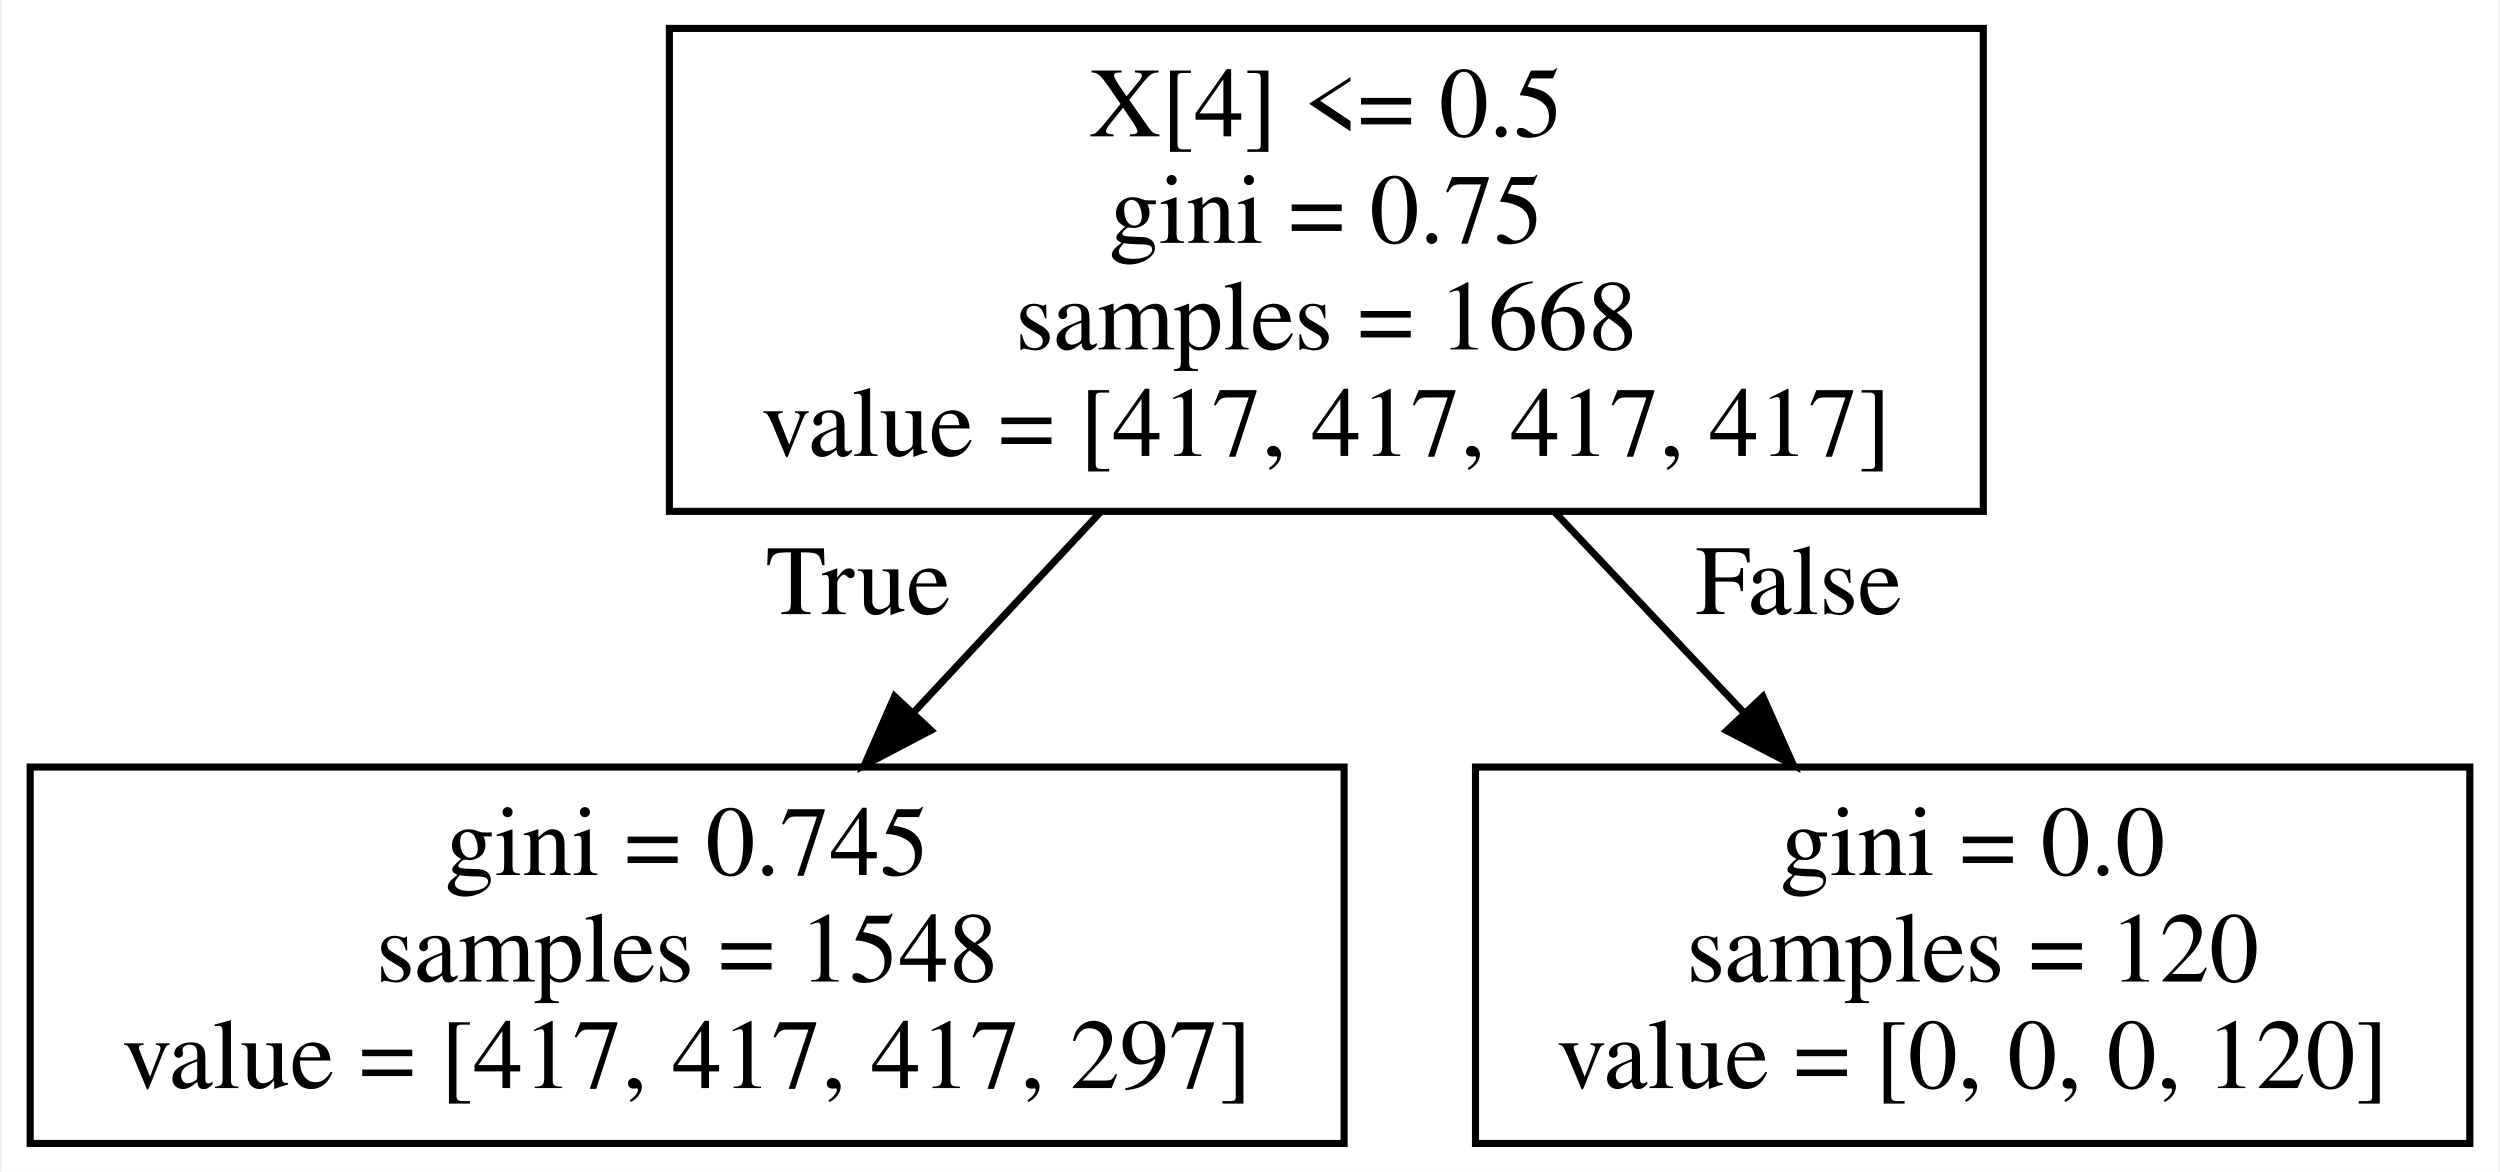
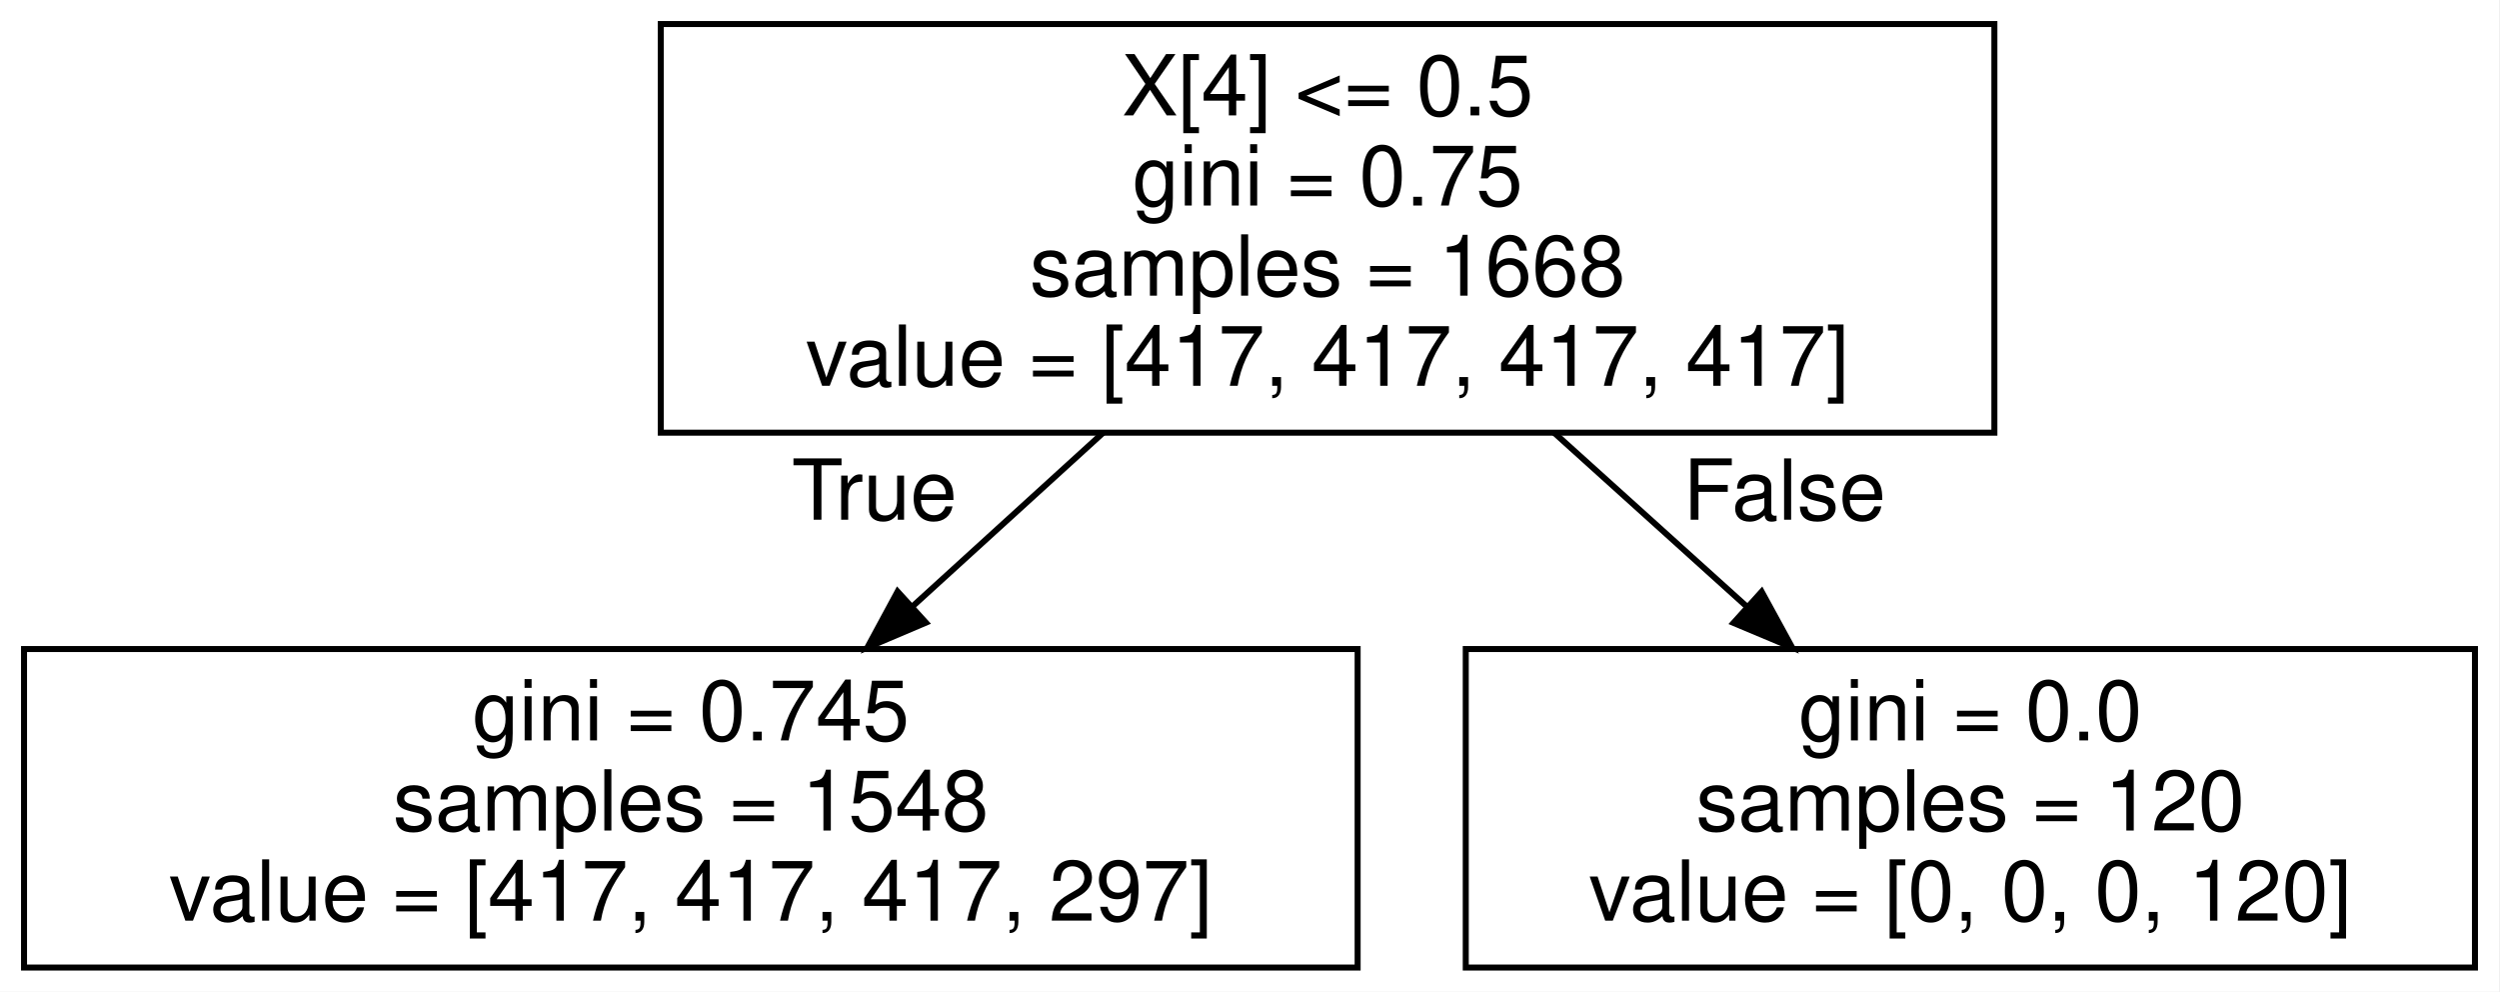
- <svg xmlns="http://www.w3.org/2000/svg" width="352pt" height="165pt" viewBox="0.00 0.00 351.50 165.00">
+ <svg xmlns="http://www.w3.org/2000/svg" width="416pt" height="165pt" viewBox="0.00 0.00 416.00 165.00">
  <g id="graph0" class="graph" transform="scale(1 1) rotate(0) translate(4 161)">
-     <polygon fill="#ffffff" stroke="transparent" points="-4,4 -4,-161 347.5,-161 347.5,4 -4,4" />
+     <polygon fill="#ffffff" stroke="transparent" points="-4,4 -4,-161 412,-161 412,4 -4,4" />
    <g id="node1" class="node">
-       <polygon fill="none" stroke="#000000" points="275,-157 90,-157 90,-89 275,-89 275,-157" />
-       <text text-anchor="middle" x="182.5" y="-141.8" font-family="Times,serif" font-size="14.00" fill="#000000">X[4] &lt;= 0.5</text>
-       <text text-anchor="middle" x="182.5" y="-126.8" font-family="Times,serif" font-size="14.00" fill="#000000">gini = 0.75</text>
-       <text text-anchor="middle" x="182.5" y="-111.8" font-family="Times,serif" font-size="14.00" fill="#000000">samples = 1668</text>
-       <text text-anchor="middle" x="182.5" y="-96.8" font-family="Times,serif" font-size="14.00" fill="#000000">value = [417, 417, 417, 417]</text>
+       <polygon fill="none" stroke="#000000" points="328,-157 106,-157 106,-89 328,-89 328,-157" />
+       <text text-anchor="middle" x="217" y="-141.8" font-family="Helvetica,sans-Serif" font-size="14.00" fill="#000000">X[4] &lt;= 0.5</text>
+       <text text-anchor="middle" x="217" y="-126.8" font-family="Helvetica,sans-Serif" font-size="14.00" fill="#000000">gini = 0.75</text>
+       <text text-anchor="middle" x="217" y="-111.8" font-family="Helvetica,sans-Serif" font-size="14.00" fill="#000000">samples = 1668</text>
+       <text text-anchor="middle" x="217" y="-96.8" font-family="Helvetica,sans-Serif" font-size="14.00" fill="#000000">value = [417, 417, 417, 417]</text>
    </g>
    <g id="node2" class="node">
-       <polygon fill="none" stroke="#000000" points="185,-53 0,-53 0,0 185,0 185,-53" />
-       <text text-anchor="middle" x="92.5" y="-37.8" font-family="Times,serif" font-size="14.00" fill="#000000">gini = 0.745</text>
-       <text text-anchor="middle" x="92.5" y="-22.8" font-family="Times,serif" font-size="14.00" fill="#000000">samples = 1548</text>
-       <text text-anchor="middle" x="92.5" y="-7.8" font-family="Times,serif" font-size="14.00" fill="#000000">value = [417, 417, 417, 297]</text>
+       <polygon fill="none" stroke="#000000" points="222,-53 0,-53 0,0 222,0 222,-53" />
+       <text text-anchor="middle" x="111" y="-37.8" font-family="Helvetica,sans-Serif" font-size="14.00" fill="#000000">gini = 0.745</text>
+       <text text-anchor="middle" x="111" y="-22.8" font-family="Helvetica,sans-Serif" font-size="14.00" fill="#000000">samples = 1548</text>
+       <text text-anchor="middle" x="111" y="-7.8" font-family="Helvetica,sans-Serif" font-size="14.00" fill="#000000">value = [417, 417, 417, 297]</text>
    </g>
    <g id="edge1" class="edge">
-       <path fill="none" stroke="#000000" d="M150.769,-88.978C142.229,-79.821 132.989,-69.913 124.437,-60.744" />
-       <polygon fill="#000000" stroke="#000000" points="126.827,-58.174 117.447,-53.248 121.708,-62.949 126.827,-58.174" />
-       <text text-anchor="middle" x="116.576" y="-74.533" font-family="Times,serif" font-size="14.00" fill="#000000">True</text>
+       <path fill="none" stroke="#000000" d="M179.628,-88.978C169.369,-79.638 158.251,-69.516 148.012,-60.195" />
+       <polygon fill="#000000" stroke="#000000" points="150.133,-57.392 140.382,-53.248 145.42,-62.569 150.133,-57.392" />
+       <text text-anchor="middle" x="141.553" y="-74.521" font-family="Helvetica,sans-Serif" font-size="14.00" fill="#000000">True</text>
    </g>
    <g id="node3" class="node">
-       <polygon fill="none" stroke="#000000" points="343.5,-53 203.5,-53 203.5,0 343.5,0 343.5,-53" />
-       <text text-anchor="middle" x="273.5" y="-37.8" font-family="Times,serif" font-size="14.00" fill="#000000">gini = 0.0</text>
-       <text text-anchor="middle" x="273.5" y="-22.8" font-family="Times,serif" font-size="14.00" fill="#000000">samples = 120</text>
-       <text text-anchor="middle" x="273.5" y="-7.8" font-family="Times,serif" font-size="14.00" fill="#000000">value = [0, 0, 0, 120]</text>
+       <polygon fill="none" stroke="#000000" points="408,-53 240,-53 240,0 408,0 408,-53" />
+       <text text-anchor="middle" x="324" y="-37.8" font-family="Helvetica,sans-Serif" font-size="14.00" fill="#000000">gini = 0.0</text>
+       <text text-anchor="middle" x="324" y="-22.8" font-family="Helvetica,sans-Serif" font-size="14.00" fill="#000000">samples = 120</text>
+       <text text-anchor="middle" x="324" y="-7.8" font-family="Helvetica,sans-Serif" font-size="14.00" fill="#000000">value = [0, 0, 0, 120]</text>
    </g>
    <g id="edge2" class="edge">
-       <path fill="none" stroke="#000000" d="M214.583,-88.978C223.218,-79.821 232.561,-69.913 241.208,-60.744" />
-       <polygon fill="#000000" stroke="#000000" points="243.962,-62.925 248.276,-53.248 238.869,-58.123 243.962,-62.925" />
-       <text text-anchor="middle" x="249.009" y="-74.538" font-family="Times,serif" font-size="14.00" fill="#000000">False</text>
+       <path fill="none" stroke="#000000" d="M254.724,-88.978C265.081,-79.638 276.303,-69.516 286.639,-60.195" />
+       <polygon fill="#000000" stroke="#000000" points="289.259,-62.545 294.341,-53.248 284.571,-57.347 289.259,-62.545" />
+       <text text-anchor="middle" x="293.053" y="-74.515" font-family="Helvetica,sans-Serif" font-size="14.00" fill="#000000">False</text>
    </g>
  </g>
</svg>
